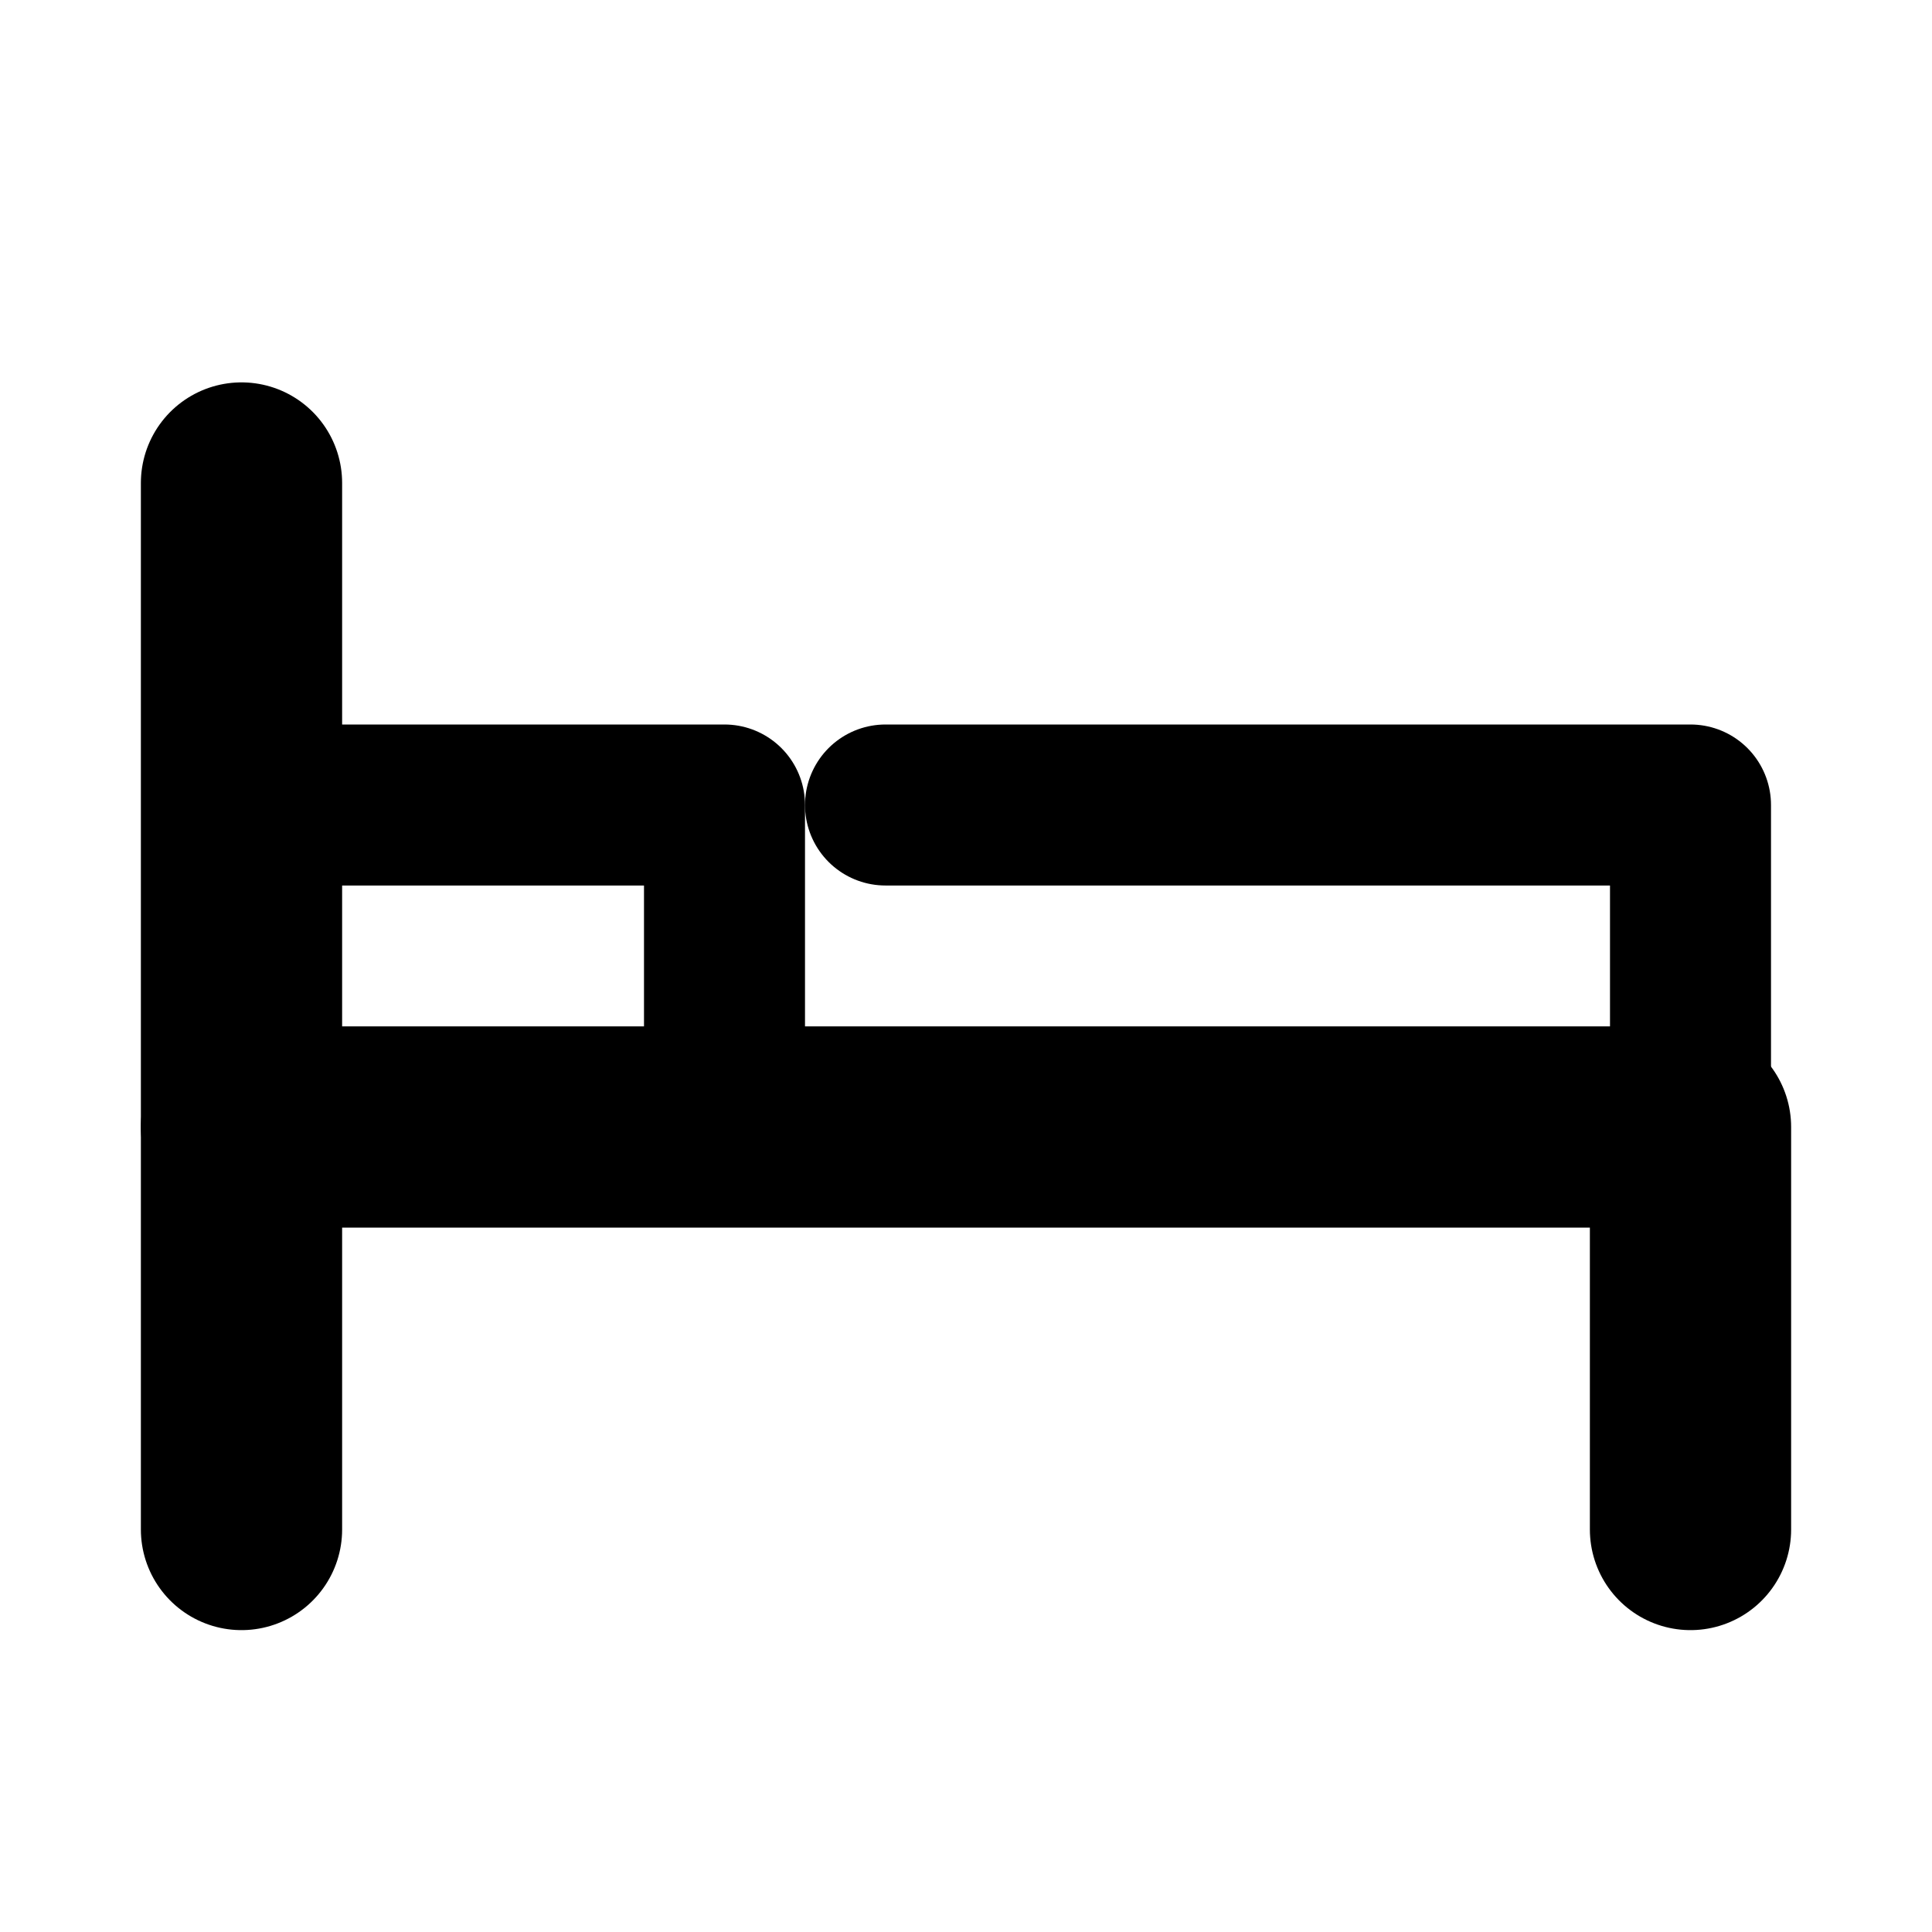
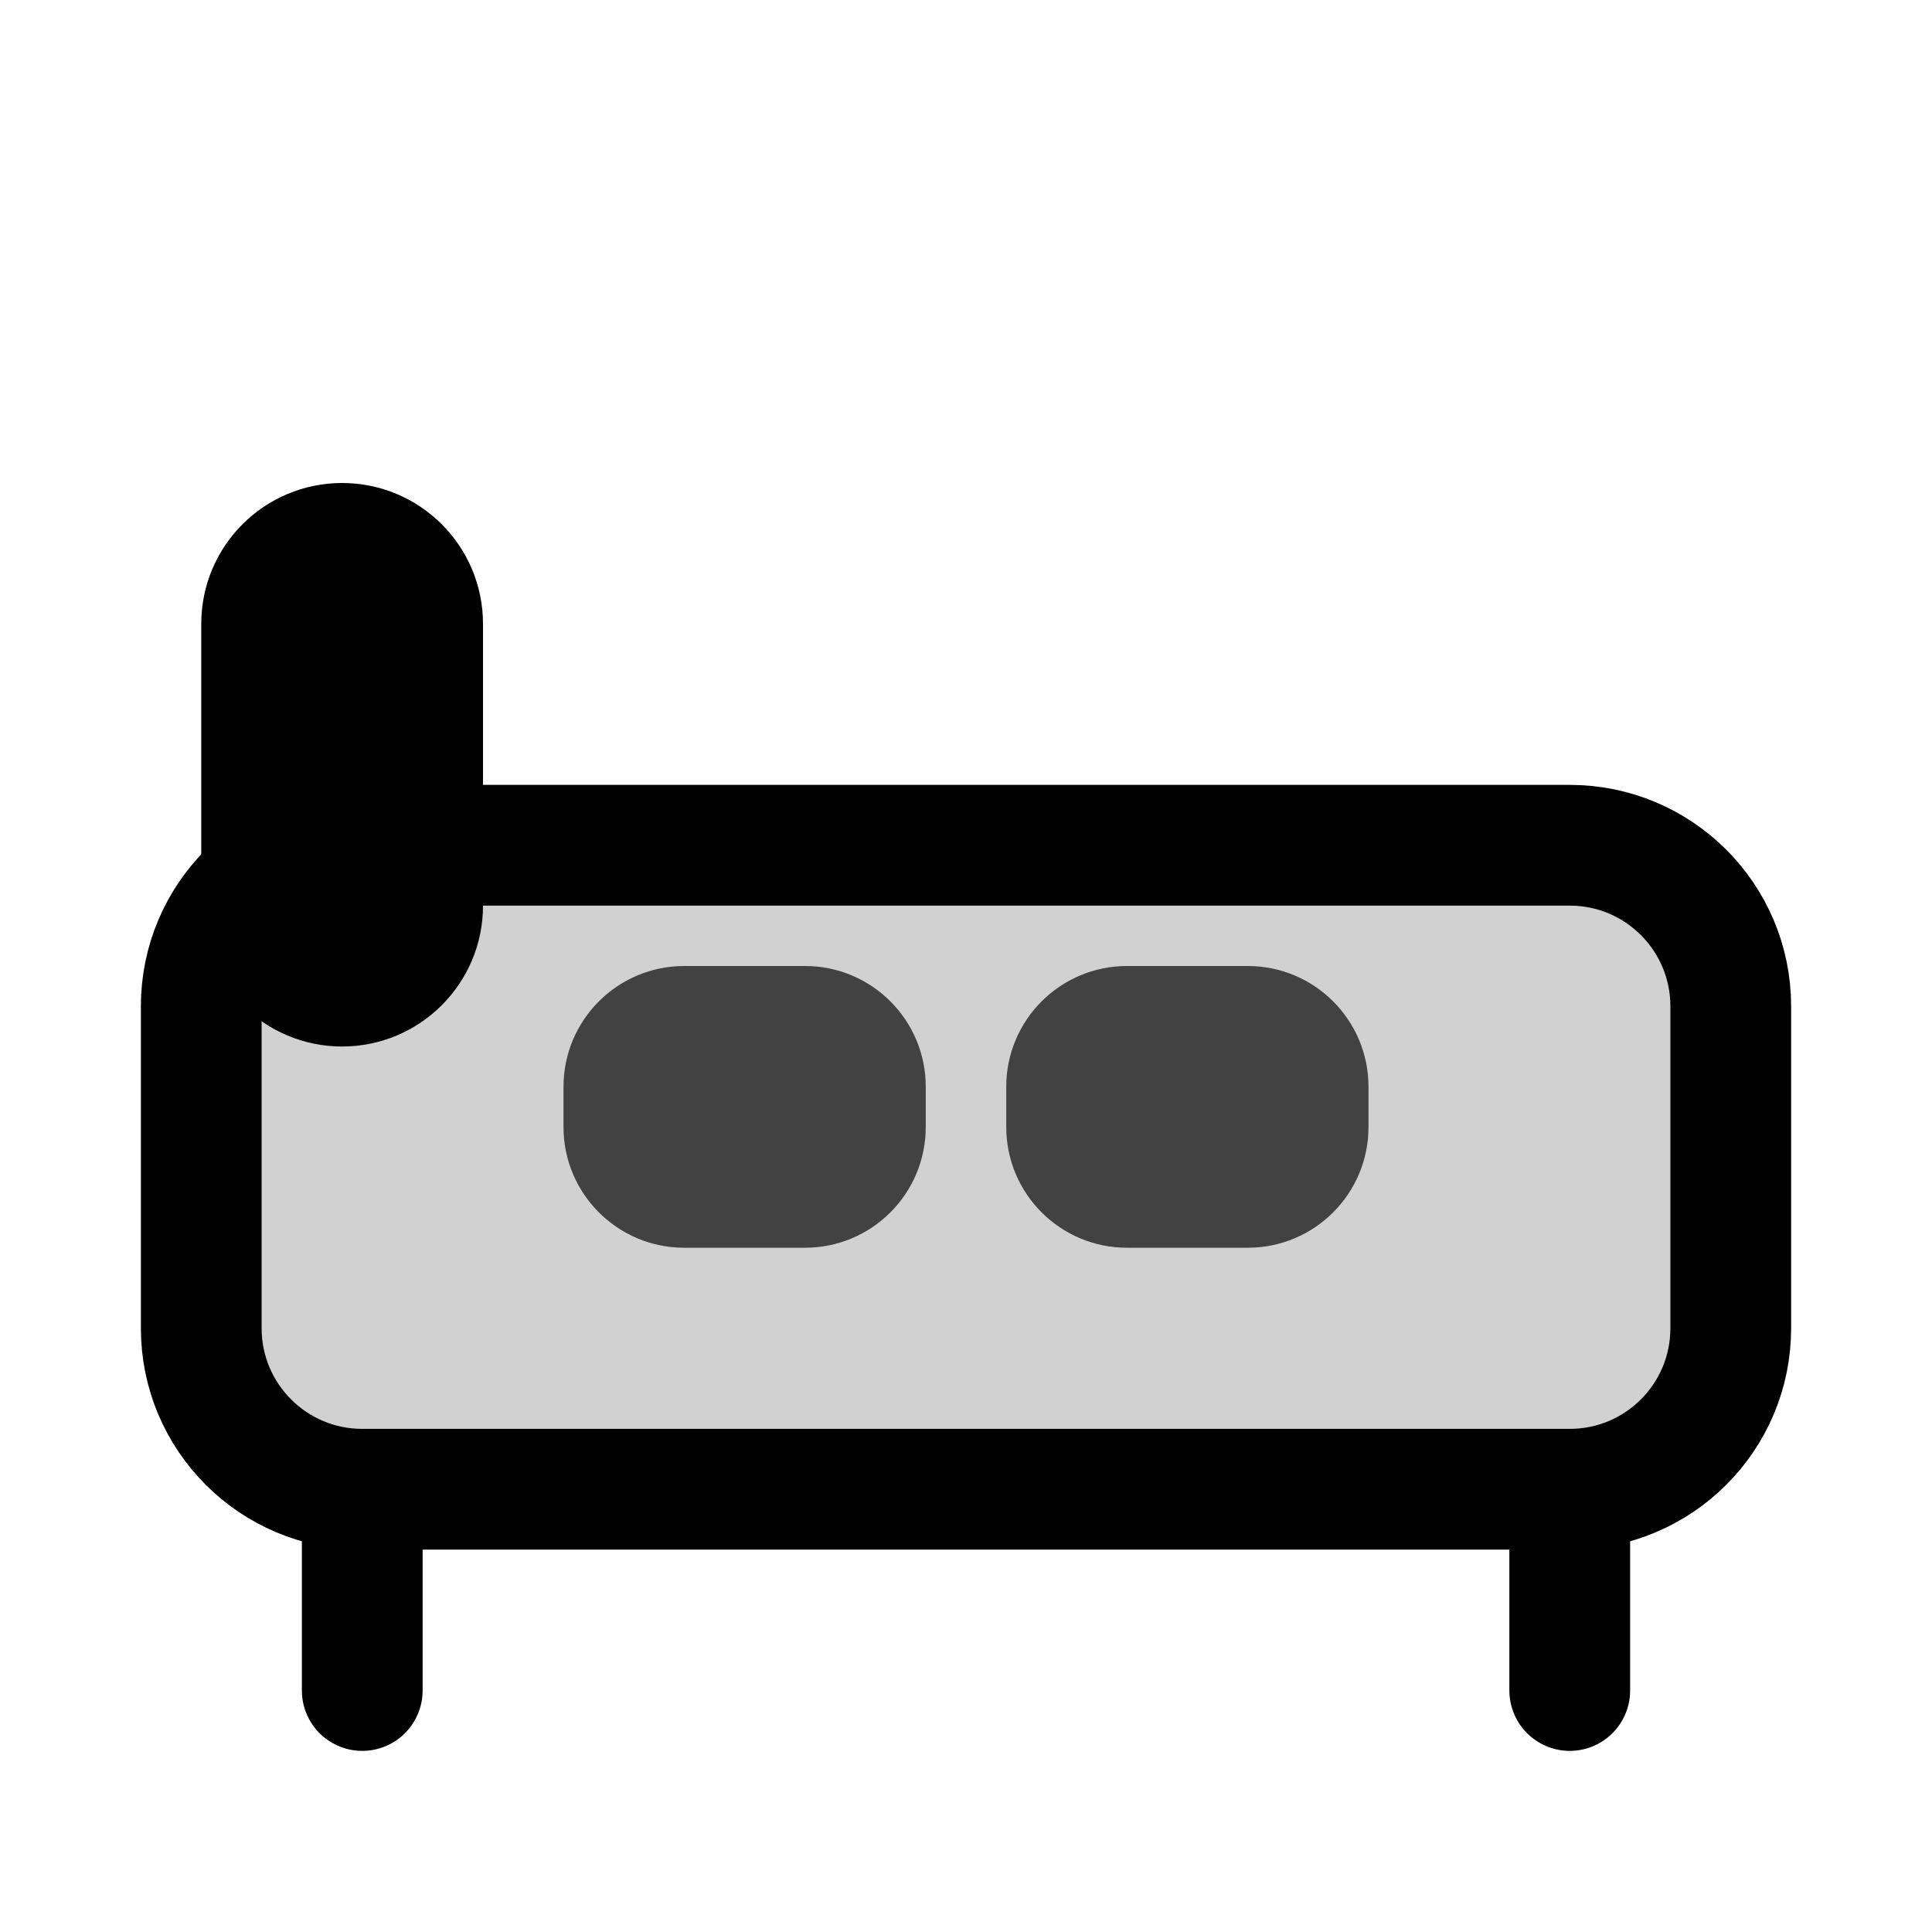
<svg xmlns="http://www.w3.org/2000/svg" width="24" height="24" viewBox="0 0 24 24" fill="none">
-   <path d="M3 6V19" stroke="currentColor" stroke-width="2.5" stroke-linecap="round" />
-   <path d="M3 14H21V19" stroke="currentColor" stroke-width="2.5" stroke-linecap="round" stroke-linejoin="round" />
-   <path d="M3 10H9V14H3" stroke="currentColor" stroke-width="2" stroke-linecap="round" stroke-linejoin="round" />
-   <path d="M11 10H21V14H11" stroke="currentColor" stroke-width="2" stroke-linecap="round" stroke-linejoin="round" />
+   <rect x="2.5" y="10.5" width="19" height="8" rx="2" fill="currentColor" fill-opacity="0.18" stroke="currentColor" stroke-width="1.5" />
+   <rect x="2.5" y="6" width="3.5" height="7" rx="1.75" fill="currentColor" />
+   <rect x="7" y="12" width="4.5" height="3.5" rx="1.5" fill="currentColor" fill-opacity="0.68" />
+   <rect x="12.5" y="12" width="4.5" height="3.5" rx="1.5" fill="currentColor" fill-opacity="0.68" />
+   <path d="M4.5 18.5V21" stroke="currentColor" stroke-width="1.5" stroke-linecap="round" />
+   <path d="M19.5 18.5V21" stroke="currentColor" stroke-width="1.5" stroke-linecap="round" />
</svg>
